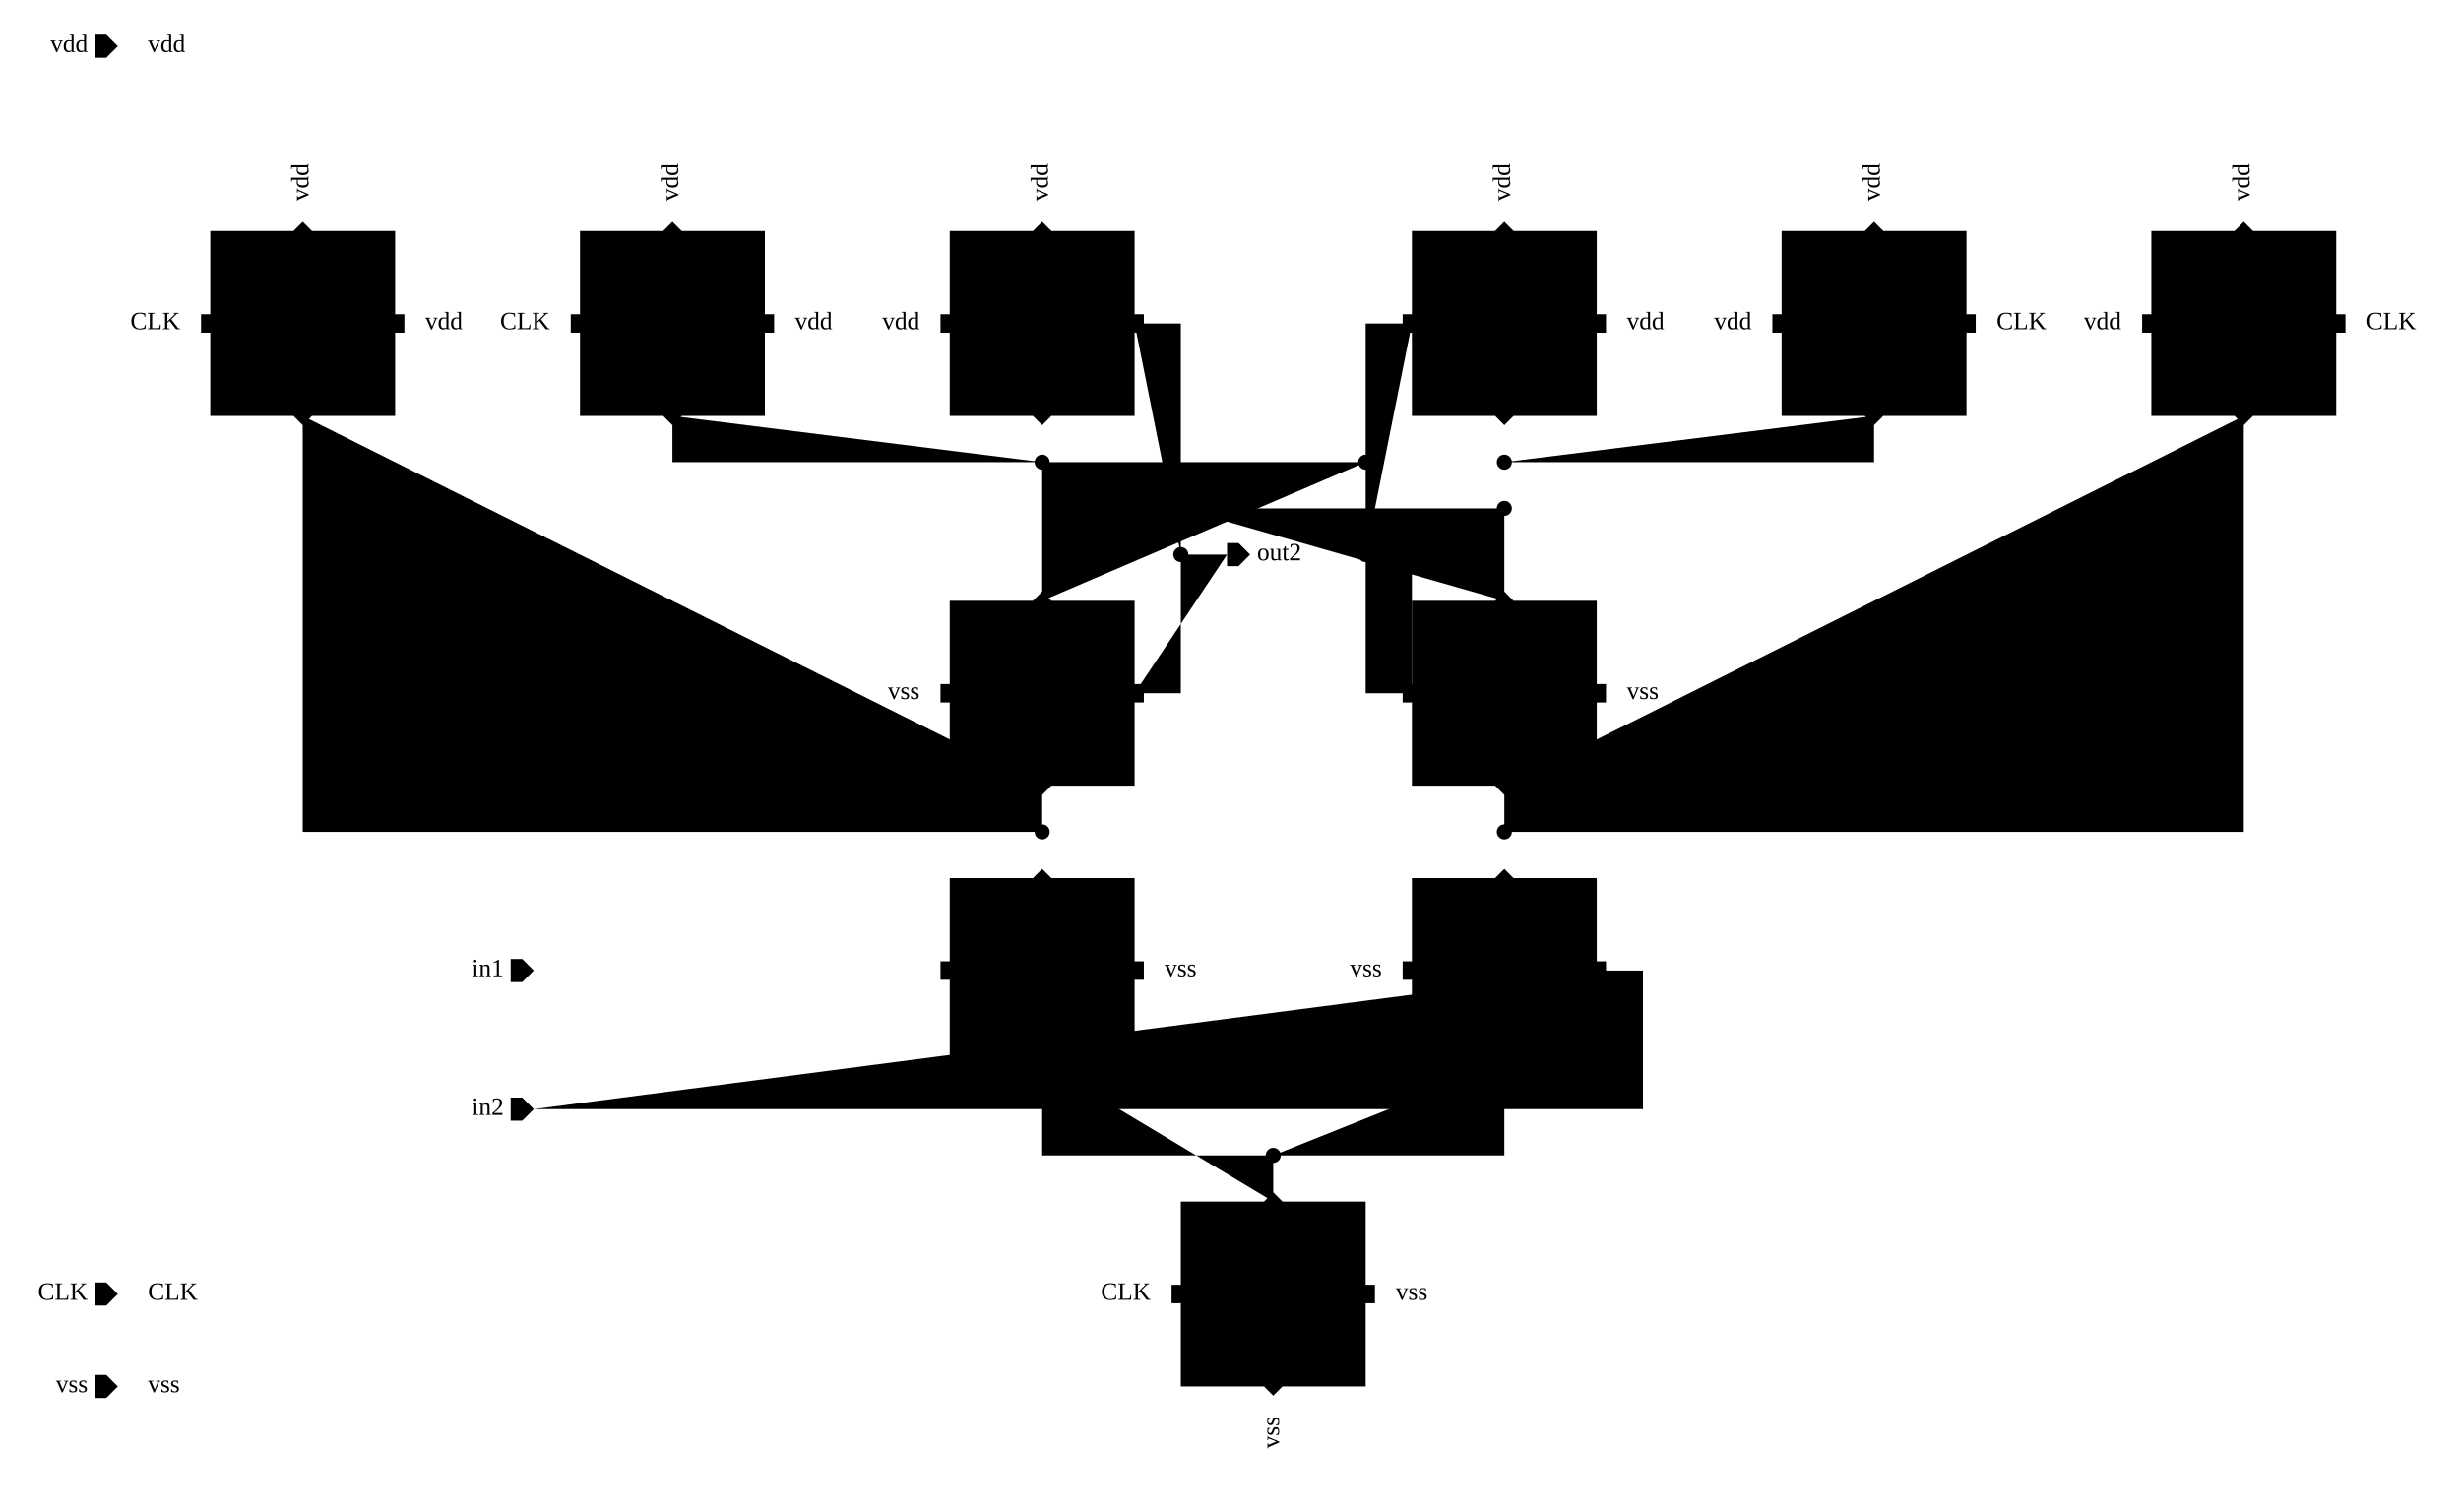
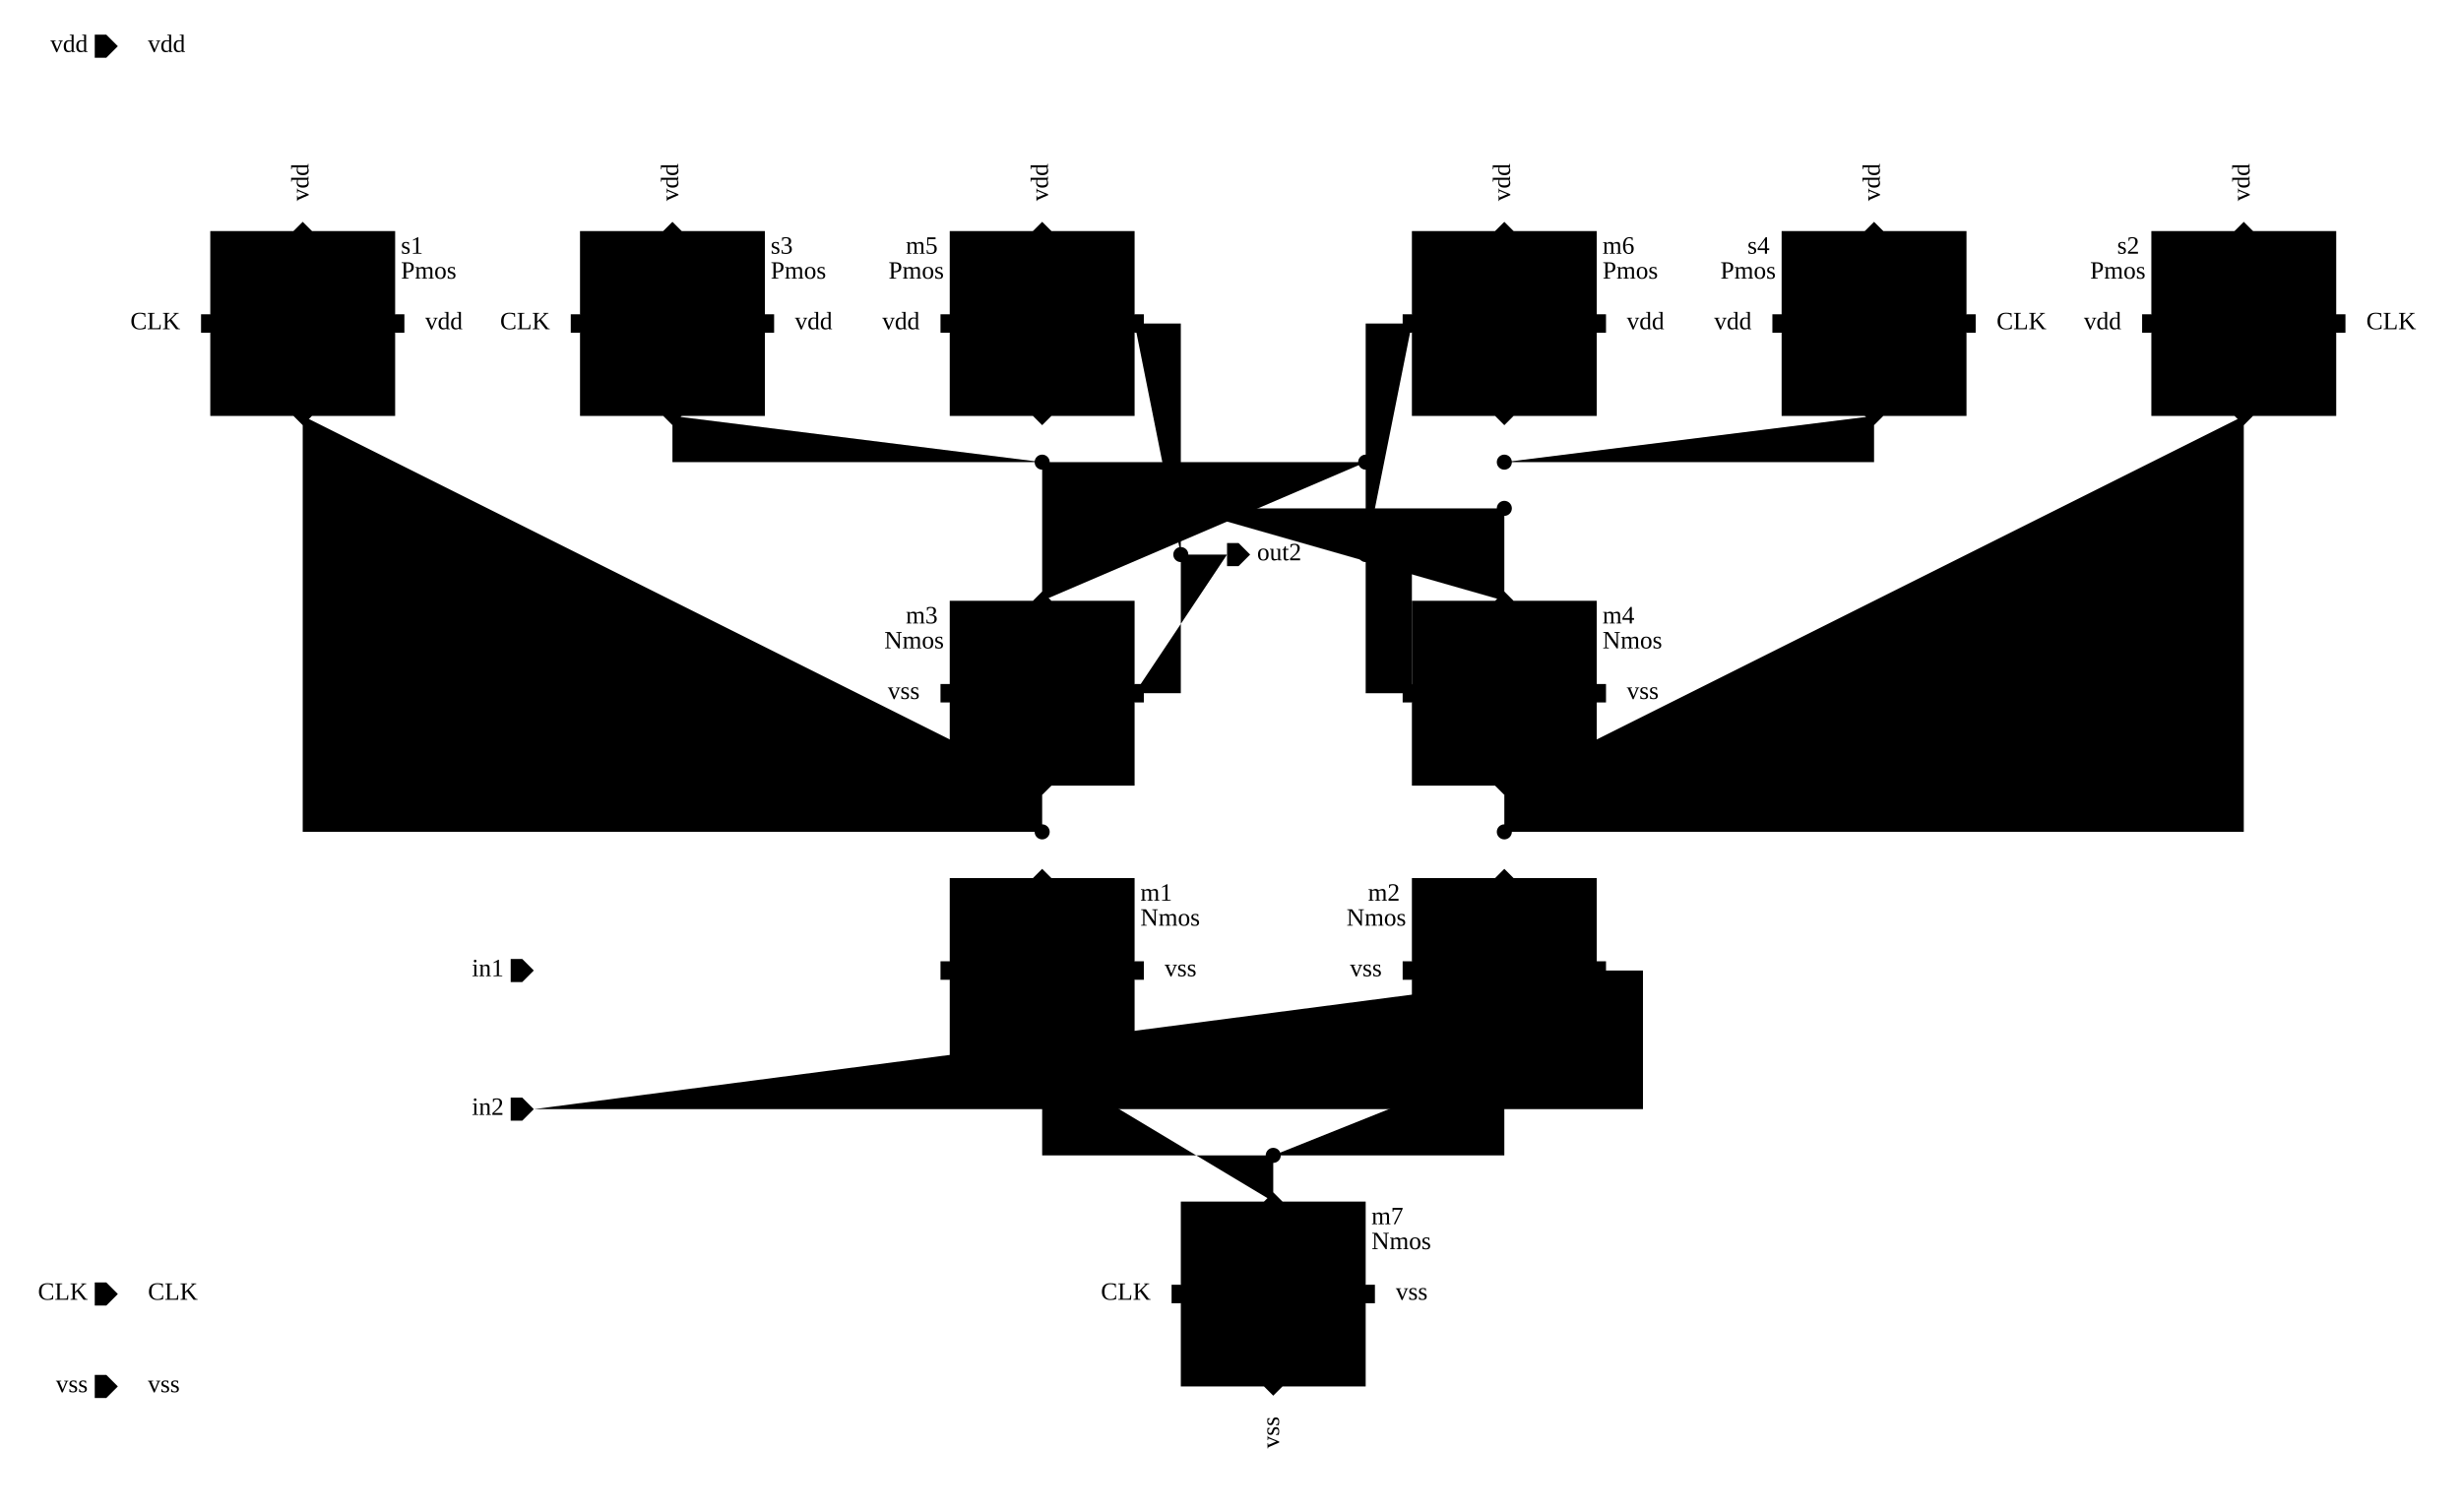
<svg xmlns="http://www.w3.org/2000/svg" width="1331.25px" height="817.5px" viewBox="-1.55 -1.7 53.25 32.7">
  <g transform="matrix(1 0 0 -1 0 29.3)">
    <path d="M29.0 19.0 L28.0 19.0 L28.0 16.0 L29.0 16.0" class="schemWire" />
    <path d="M28.0 19.0 L28.0 21.0 L28.0 24.0 L29.0 24.0" class="schemWire" />
    <path d="M28.0 21.0 L21.0 21.0 L21.0 18.0" class="schemWire" />
    <path d="M21.0 21.0 L21.0 22.0" class="schemWire" />
    <path d="M21.0 21.0 L13.0 21.0 L13.0 22.0" class="schemWire" />
    <path d="M25.0 19.0 L24.0 19.0 L24.0 16.0 L23.0 16.0" class="schemWire" />
    <path d="M24.0 19.0 L24.0 20.0 L24.0 24.0 L23.0 24.0" class="schemWire" />
    <path d="M24.0 20.0 L31.0 20.0 L31.0 18.0" class="schemWire" />
    <path d="M31.0 20.0 L31.0 21.0 L31.0 22.0" class="schemWire" />
    <path d="M31.0 21.0 L39.0 21.0 L39.0 22.0" class="schemWire" />
    <path d="M21.0 8.0 L21.0 7.0 L21.0 6.0 L26.0 6.0 L26.0 5.0" class="schemWire" />
    <path d="M26.0 6.0 L31.0 6.0 L31.0 8.0" class="schemWire" />
    <path d="M5.0 22.0 L5.0 21.0 L5.0 13.0 L21.0 13.0 L21.0 14.0" class="schemWire" />
    <path d="M21.0 13.0 L21.0 12.0" class="schemWire" />
    <path d="M47.0 22.0 L47.0 21.0 L47.0 13.0 L31.0 13.0 L31.0 14.0" class="schemWire" />
    <path d="M31.0 13.0 L31.0 12.0" class="schemWire" />
    <path d="M10.0 10.0 L19.0 10.0" class="schemWire" />
    <path d="M10.0 7.0 L34.0 7.0 L34.0 10.0 L33.0 10.0" class="schemWire" />
    <circle cx="28.0" cy="19.0" r="0.163" class="connPoint" />
    <circle cx="28.0" cy="21.0" r="0.163" class="connPoint" />
    <circle cx="21.0" cy="21.0" r="0.163" class="connPoint" />
    <circle cx="24.0" cy="19.0" r="0.163" class="connPoint" />
    <circle cx="24.0" cy="20.0" r="0.163" class="connPoint" />
    <circle cx="31.0" cy="20.0" r="0.163" class="connPoint" />
    <circle cx="31.0" cy="21.0" r="0.163" class="connPoint" />
    <circle cx="21.0" cy="13.0" r="0.163" class="connPoint" />
    <circle cx="31.0" cy="13.0" r="0.163" class="connPoint" />
    <circle cx="26.0" cy="6.0" r="0.163" class="connPoint" />
    <path d="M0 0 L0 0.5" transform="matrix(0 -1 1 0 1.0 30.0)" class="tapPoint" />
    <text transform="matrix(0.045 0 0 -0.045 1.65 30.0)" dominant-baseline="middle" text-anchor="start" class="tapPointLabel">vdd</text>
    <path d="M0 0 L0 0.5" transform="matrix(0 -1 1 0 1.0 1.0)" class="tapPoint" />
    <text transform="matrix(0.045 0 0 -0.045 1.65 1.0)" dominant-baseline="middle" text-anchor="start" class="tapPointLabel">vss</text>
    <path d="M0 0 L0 0.5" transform="matrix(0 -1 1 0 1.0 3.0)" class="tapPoint" />
    <text transform="matrix(0.045 0 0 -0.045 1.65 3.0)" dominant-baseline="middle" text-anchor="start" class="tapPointLabel">CLK</text>
    <path d="M0 0 L0 0.5" transform="matrix(1 0 0 1 5.0 26.0)" class="tapPoint" />
    <text transform="matrix(0 0.045 0.045 0 5.0 26.65)" dominant-baseline="middle" text-anchor="start" class="tapPointLabel">vdd</text>
    <path d="M0 0 L0 0.5" transform="matrix(0 -1 1 0 7.0 24.0)" class="tapPoint" />
    <text transform="matrix(0.045 0 0 -0.045 7.65 24.0)" dominant-baseline="middle" text-anchor="start" class="tapPointLabel">vdd</text>
    <path d="M0 0 L0 0.5" transform="matrix(0 1 -1 0 3.0 24.0)" class="tapPoint" />
    <text transform="matrix(0.045 0 0 -0.045 2.35 24.0)" dominant-baseline="middle" text-anchor="end" class="tapPointLabel">CLK</text>
    <path d="M0 0 L0 0.5" transform="matrix(1 0 0 1 13.0 26.0)" class="tapPoint" />
    <text transform="matrix(0 0.045 0.045 0 13.0 26.65)" dominant-baseline="middle" text-anchor="start" class="tapPointLabel">vdd</text>
    <path d="M0 0 L0 0.5" transform="matrix(0 -1 1 0 15.0 24.0)" class="tapPoint" />
    <text transform="matrix(0.045 0 0 -0.045 15.65 24.0)" dominant-baseline="middle" text-anchor="start" class="tapPointLabel">vdd</text>
    <path d="M0 0 L0 0.5" transform="matrix(0 1 -1 0 11.0 24.0)" class="tapPoint" />
    <text transform="matrix(0.045 0 0 -0.045 10.35 24.0)" dominant-baseline="middle" text-anchor="end" class="tapPointLabel">CLK</text>
    <path d="M0 0 L0 0.5" transform="matrix(1 0 0 1 21.0 26.0)" class="tapPoint" />
    <text transform="matrix(0 0.045 0.045 0 21.0 26.65)" dominant-baseline="middle" text-anchor="start" class="tapPointLabel">vdd</text>
    <path d="M0 0 L0 0.5" transform="matrix(0 1 -1 0 19.0 24.0)" class="tapPoint" />
    <text transform="matrix(0.045 0 0 -0.045 18.35 24.0)" dominant-baseline="middle" text-anchor="end" class="tapPointLabel">vdd</text>
    <path d="M0 0 L0 0.5" transform="matrix(1 0 0 1 31.0 26.0)" class="tapPoint" />
    <text transform="matrix(0 0.045 0.045 0 31.0 26.65)" dominant-baseline="middle" text-anchor="start" class="tapPointLabel">vdd</text>
    <path d="M0 0 L0 0.5" transform="matrix(0 -1 1 0 33.0 24.0)" class="tapPoint" />
    <text transform="matrix(0.045 0 0 -0.045 33.65 24.0)" dominant-baseline="middle" text-anchor="start" class="tapPointLabel">vdd</text>
    <path d="M0 0 L0 0.5" transform="matrix(1 0 0 1 39.0 26.0)" class="tapPoint" />
    <text transform="matrix(0 0.045 0.045 0 39.0 26.65)" dominant-baseline="middle" text-anchor="start" class="tapPointLabel">vdd</text>
    <path d="M0 0 L0 0.5" transform="matrix(0 1 -1 0 37.0 24.0)" class="tapPoint" />
    <text transform="matrix(0.045 0 0 -0.045 36.35 24.0)" dominant-baseline="middle" text-anchor="end" class="tapPointLabel">vdd</text>
    <path d="M0 0 L0 0.5" transform="matrix(0 -1 1 0 41.0 24.0)" class="tapPoint" />
    <text transform="matrix(0.045 0 0 -0.045 41.65 24.0)" dominant-baseline="middle" text-anchor="start" class="tapPointLabel">CLK</text>
    <path d="M0 0 L0 0.5" transform="matrix(1 0 0 1 47.0 26.0)" class="tapPoint" />
    <text transform="matrix(0 0.045 0.045 0 47.0 26.65)" dominant-baseline="middle" text-anchor="start" class="tapPointLabel">vdd</text>
    <path d="M0 0 L0 0.5" transform="matrix(0 1 -1 0 45.0 24.0)" class="tapPoint" />
    <text transform="matrix(0.045 0 0 -0.045 44.35 24.0)" dominant-baseline="middle" text-anchor="end" class="tapPointLabel">vdd</text>
    <path d="M0 0 L0 0.5" transform="matrix(0 -1 1 0 49.0 24.0)" class="tapPoint" />
    <text transform="matrix(0.045 0 0 -0.045 49.65 24.0)" dominant-baseline="middle" text-anchor="start" class="tapPointLabel">CLK</text>
    <path d="M0 0 L0 0.5" transform="matrix(0 1 -1 0 19.0 16.0)" class="tapPoint" />
    <text transform="matrix(0.045 0 0 -0.045 18.35 16.0)" dominant-baseline="middle" text-anchor="end" class="tapPointLabel">vss</text>
    <path d="M0 0 L0 0.5" transform="matrix(0 -1 1 0 33.0 16.0)" class="tapPoint" />
    <text transform="matrix(0.045 0 0 -0.045 33.65 16.0)" dominant-baseline="middle" text-anchor="start" class="tapPointLabel">vss</text>
    <path d="M0 0 L0 0.5" transform="matrix(0 -1 1 0 23.0 10.0)" class="tapPoint" />
    <text transform="matrix(0.045 0 0 -0.045 23.65 10.0)" dominant-baseline="middle" text-anchor="start" class="tapPointLabel">vss</text>
    <path d="M0 0 L0 0.5" transform="matrix(0 1 -1 0 29.0 10.0)" class="tapPoint" />
    <text transform="matrix(0.045 0 0 -0.045 28.35 10.0)" dominant-baseline="middle" text-anchor="end" class="tapPointLabel">vss</text>
    <path d="M0 0 L0 0.5" transform="matrix(0 -1 1 0 28.0 3.0)" class="tapPoint" />
    <text transform="matrix(0.045 0 0 -0.045 28.65 3.0)" dominant-baseline="middle" text-anchor="start" class="tapPointLabel">vss</text>
    <path d="M0 0 L0 0.5" transform="matrix(-1 0 0 -1 26.0 1.0)" class="tapPoint" />
    <text transform="matrix(0 0.045 0.045 0 26.0 0.35)" dominant-baseline="middle" text-anchor="end" class="tapPointLabel">vss</text>
    <path d="M0 0 L0 0.5" transform="matrix(0 1 -1 0 24.0 3.0)" class="tapPoint" />
    <text transform="matrix(0.045 0 0 -0.045 23.35 3.0)" dominant-baseline="middle" text-anchor="end" class="tapPointLabel">CLK</text>
    <g>
      <rect x="3.0" y="22.0" width="4.0" height="4.0" class="symbolOutline" />
-       <text transform="matrix(0.045 0 0 -0.045 6.875 25.875)" dominant-baseline="hanging" text-anchor="end" class="cellName">Pmos</text>
-       <text transform="matrix(0.045 0 0 -0.045 6.875 22.125)" dominant-baseline="ideographic" text-anchor="end" class="params">
-         <tspan x="0" y="-1em">l=1u</tspan>
-         <tspan x="0" y="0em">w=1u</tspan>
-       </text>
-       <text transform="matrix(0.045 0 0 -0.045 3.125 25.875)" dominant-baseline="hanging" text-anchor="start" class="instanceName">s1</text>
+       <text transform="matrix(0.045 0 0 -0.045 7.125 25.875)" dominant-baseline="hanging" text-anchor="start">
+         <tspan x="0" y="0em" class="instanceName">s1</tspan>
+         <tspan x="0" y="1em" class="cellName">Pmos</tspan>
+       </text>
      <path d="M2.0 0.0 L2.0 1.25 L1.3 1.25 L1.3 2.75 L2.0 2.75 L2.0 4.0" transform="matrix(1 0 0 1 3.0 22.0)" class="symbolPoly" />
      <path d="M1.0 1.25 L1.0 2.75" transform="matrix(1 0 0 1 3.0 22.0)" class="symbolPoly" />
      <path d="M0.0 2.0 L1.0 2.0" transform="matrix(1 0 0 1 3.0 22.0)" class="symbolPoly" />
      <path d="M4.0 2.0 L1.3 2.0" transform="matrix(1 0 0 1 3.0 22.0)" class="symbolPoly" />
      <path d="M1.7 2.55 L1.3 2.75 L1.7 2.95" transform="matrix(1 0 0 1 3.0 22.0)" class="symbolPoly" />
      <path d="M1.6 1.8 L2.0 2.0 L1.6 2.2" transform="matrix(1 0 0 1 3.0 22.0)" class="symbolPoly" />
      <path d="M0 0 L0.2 -0.2 L0.2 -0.4 L0 -0.4 L-0.2 -0.4 L-0.2 -0.2 Z" transform="matrix(0 -1 1 0 3.2 24.0)" class="pinArrow" />
      <text transform="matrix(0.045 0 0 -0.045 3.125 24.125)" dominant-baseline="ideographic" text-anchor="start" class="pinLabel">g</text>
      <path d="M0 0 L0.2 -0.2 L0.2 -0.2 L0 -0.4 L-0.2 -0.2 L-0.2 -0.2 Z" transform="matrix(1 0 0 1 5.0 22.2)" class="pinArrow" />
      <text transform="matrix(0 0.045 0.045 0 4.875 22.125)" dominant-baseline="ideographic" text-anchor="start" class="pinLabel">d</text>
      <path d="M0 0 L0.2 -0.2 L0.2 -0.2 L0 -0.4 L-0.2 -0.2 L-0.2 -0.2 Z" transform="matrix(-1 0 0 -1 5.0 25.8)" class="pinArrow" />
      <text transform="matrix(0 0.045 0.045 0 4.875 25.875)" dominant-baseline="ideographic" text-anchor="end" class="pinLabel">s</text>
      <path d="M0 0 L0.2 -0.2 L0.2 -0.4 L0 -0.4 L-0.2 -0.4 L-0.2 -0.2 Z" transform="matrix(0 1 -1 0 6.8 24.0)" class="pinArrow" />
      <text transform="matrix(0.045 0 0 -0.045 6.875 24.125)" dominant-baseline="ideographic" text-anchor="end" class="pinLabel">b</text>
    </g>
    <g>
      <rect x="11.0" y="22.0" width="4.0" height="4.0" class="symbolOutline" />
-       <text transform="matrix(0.045 0 0 -0.045 14.875 25.875)" dominant-baseline="hanging" text-anchor="end" class="cellName">Pmos</text>
-       <text transform="matrix(0.045 0 0 -0.045 14.875 22.125)" dominant-baseline="ideographic" text-anchor="end" class="params">
-         <tspan x="0" y="-1em">l=1u</tspan>
-         <tspan x="0" y="0em">w=1u</tspan>
-       </text>
-       <text transform="matrix(0.045 0 0 -0.045 11.125 25.875)" dominant-baseline="hanging" text-anchor="start" class="instanceName">s3</text>
+       <text transform="matrix(0.045 0 0 -0.045 15.125 25.875)" dominant-baseline="hanging" text-anchor="start">
+         <tspan x="0" y="0em" class="instanceName">s3</tspan>
+         <tspan x="0" y="1em" class="cellName">Pmos</tspan>
+       </text>
      <path d="M2.0 0.0 L2.0 1.25 L1.3 1.25 L1.3 2.75 L2.0 2.75 L2.0 4.0" transform="matrix(1 0 0 1 11.0 22.0)" class="symbolPoly" />
      <path d="M1.0 1.25 L1.0 2.75" transform="matrix(1 0 0 1 11.0 22.0)" class="symbolPoly" />
      <path d="M0.0 2.0 L1.0 2.0" transform="matrix(1 0 0 1 11.0 22.0)" class="symbolPoly" />
      <path d="M4.0 2.0 L1.3 2.0" transform="matrix(1 0 0 1 11.0 22.0)" class="symbolPoly" />
      <path d="M1.7 2.55 L1.3 2.75 L1.7 2.95" transform="matrix(1 0 0 1 11.0 22.0)" class="symbolPoly" />
      <path d="M1.6 1.8 L2.0 2.0 L1.6 2.2" transform="matrix(1 0 0 1 11.0 22.0)" class="symbolPoly" />
      <path d="M0 0 L0.2 -0.2 L0.2 -0.4 L0 -0.4 L-0.2 -0.4 L-0.2 -0.2 Z" transform="matrix(0 -1 1 0 11.2 24.0)" class="pinArrow" />
      <text transform="matrix(0.045 0 0 -0.045 11.125 24.125)" dominant-baseline="ideographic" text-anchor="start" class="pinLabel">g</text>
      <path d="M0 0 L0.2 -0.2 L0.2 -0.2 L0 -0.4 L-0.2 -0.2 L-0.2 -0.2 Z" transform="matrix(1 0 0 1 13.0 22.2)" class="pinArrow" />
      <text transform="matrix(0 0.045 0.045 0 12.875 22.125)" dominant-baseline="ideographic" text-anchor="start" class="pinLabel">d</text>
      <path d="M0 0 L0.2 -0.2 L0.2 -0.2 L0 -0.4 L-0.2 -0.2 L-0.2 -0.2 Z" transform="matrix(-1 0 0 -1 13.0 25.8)" class="pinArrow" />
      <text transform="matrix(0 0.045 0.045 0 12.875 25.875)" dominant-baseline="ideographic" text-anchor="end" class="pinLabel">s</text>
      <path d="M0 0 L0.2 -0.2 L0.2 -0.4 L0 -0.4 L-0.2 -0.4 L-0.2 -0.2 Z" transform="matrix(0 1 -1 0 14.8 24.0)" class="pinArrow" />
      <text transform="matrix(0.045 0 0 -0.045 14.875 24.125)" dominant-baseline="ideographic" text-anchor="end" class="pinLabel">b</text>
    </g>
    <g>
      <rect x="19.0" y="22.0" width="4.0" height="4.0" class="symbolOutline" />
-       <text transform="matrix(0.045 0 0 -0.045 22.875 25.875)" dominant-baseline="hanging" text-anchor="end" class="cellName">Pmos</text>
-       <text transform="matrix(0.045 0 0 -0.045 22.875 22.125)" dominant-baseline="ideographic" text-anchor="end" class="params">
-         <tspan x="0" y="-1em">l=1u</tspan>
-         <tspan x="0" y="0em">w=1u</tspan>
-       </text>
-       <text transform="matrix(0.045 0 0 -0.045 19.125 25.875)" dominant-baseline="hanging" text-anchor="start" class="instanceName">m5</text>
+       <text transform="matrix(0.045 0 0 -0.045 18.875 25.875)" dominant-baseline="hanging" text-anchor="end">
+         <tspan x="0" y="0em" class="instanceName">m5</tspan>
+         <tspan x="0" y="1em" class="cellName">Pmos</tspan>
+       </text>
      <path d="M2.0 0.0 L2.0 1.25 L1.3 1.25 L1.3 2.75 L2.0 2.75 L2.0 4.0" transform="matrix(-1 0 0 1 23.0 22.0)" class="symbolPoly" />
      <path d="M1.0 1.25 L1.0 2.75" transform="matrix(-1 0 0 1 23.0 22.0)" class="symbolPoly" />
      <path d="M0.0 2.0 L1.0 2.0" transform="matrix(-1 0 0 1 23.0 22.0)" class="symbolPoly" />
      <path d="M4.0 2.0 L1.3 2.0" transform="matrix(-1 0 0 1 23.0 22.0)" class="symbolPoly" />
      <path d="M1.7 2.55 L1.3 2.75 L1.7 2.95" transform="matrix(-1 0 0 1 23.0 22.0)" class="symbolPoly" />
      <path d="M1.6 1.8 L2.0 2.0 L1.6 2.2" transform="matrix(-1 0 0 1 23.0 22.0)" class="symbolPoly" />
      <path d="M0 0 L0.2 -0.2 L0.2 -0.4 L0 -0.4 L-0.2 -0.4 L-0.2 -0.2 Z" transform="matrix(0 -1 -1 0 22.8 24.0)" class="pinArrow" />
      <text transform="matrix(0.045 0 0 -0.045 22.875 24.125)" dominant-baseline="ideographic" text-anchor="end" class="pinLabel">g</text>
      <path d="M0 0 L0.2 -0.2 L0.2 -0.2 L0 -0.4 L-0.2 -0.2 L-0.2 -0.2 Z" transform="matrix(-1 0 0 1 21.0 22.2)" class="pinArrow" />
      <text transform="matrix(0 0.045 0.045 0 20.875 22.125)" dominant-baseline="ideographic" text-anchor="start" class="pinLabel">d</text>
      <path d="M0 0 L0.2 -0.2 L0.2 -0.2 L0 -0.4 L-0.2 -0.2 L-0.2 -0.2 Z" transform="matrix(1 0 0 -1 21.0 25.8)" class="pinArrow" />
      <text transform="matrix(0 0.045 0.045 0 20.875 25.875)" dominant-baseline="ideographic" text-anchor="end" class="pinLabel">s</text>
      <path d="M0 0 L0.2 -0.2 L0.2 -0.4 L0 -0.4 L-0.2 -0.4 L-0.2 -0.2 Z" transform="matrix(0 1 1 0 19.2 24.0)" class="pinArrow" />
      <text transform="matrix(0.045 0 0 -0.045 19.125 24.125)" dominant-baseline="ideographic" text-anchor="start" class="pinLabel">b</text>
    </g>
    <g>
      <rect x="29.0" y="22.0" width="4.0" height="4.0" class="symbolOutline" />
-       <text transform="matrix(0.045 0 0 -0.045 32.875 25.875)" dominant-baseline="hanging" text-anchor="end" class="cellName">Pmos</text>
-       <text transform="matrix(0.045 0 0 -0.045 32.875 22.125)" dominant-baseline="ideographic" text-anchor="end" class="params">
-         <tspan x="0" y="-1em">l=1u</tspan>
-         <tspan x="0" y="0em">w=1u</tspan>
-       </text>
-       <text transform="matrix(0.045 0 0 -0.045 29.125 25.875)" dominant-baseline="hanging" text-anchor="start" class="instanceName">m6</text>
+       <text transform="matrix(0.045 0 0 -0.045 33.125 25.875)" dominant-baseline="hanging" text-anchor="start">
+         <tspan x="0" y="0em" class="instanceName">m6</tspan>
+         <tspan x="0" y="1em" class="cellName">Pmos</tspan>
+       </text>
      <path d="M2.0 0.0 L2.0 1.25 L1.3 1.25 L1.3 2.75 L2.0 2.75 L2.0 4.0" transform="matrix(1 0 0 1 29.0 22.0)" class="symbolPoly" />
      <path d="M1.0 1.25 L1.0 2.75" transform="matrix(1 0 0 1 29.0 22.0)" class="symbolPoly" />
      <path d="M0.0 2.0 L1.0 2.0" transform="matrix(1 0 0 1 29.0 22.0)" class="symbolPoly" />
      <path d="M4.0 2.0 L1.3 2.0" transform="matrix(1 0 0 1 29.0 22.0)" class="symbolPoly" />
      <path d="M1.7 2.55 L1.3 2.75 L1.7 2.95" transform="matrix(1 0 0 1 29.0 22.0)" class="symbolPoly" />
      <path d="M1.6 1.8 L2.0 2.0 L1.6 2.2" transform="matrix(1 0 0 1 29.0 22.0)" class="symbolPoly" />
      <path d="M0 0 L0.2 -0.2 L0.2 -0.4 L0 -0.4 L-0.2 -0.4 L-0.2 -0.2 Z" transform="matrix(0 -1 1 0 29.2 24.0)" class="pinArrow" />
      <text transform="matrix(0.045 0 0 -0.045 29.125 24.125)" dominant-baseline="ideographic" text-anchor="start" class="pinLabel">g</text>
      <path d="M0 0 L0.2 -0.2 L0.2 -0.2 L0 -0.4 L-0.2 -0.2 L-0.2 -0.2 Z" transform="matrix(1 0 0 1 31.0 22.2)" class="pinArrow" />
      <text transform="matrix(0 0.045 0.045 0 30.875 22.125)" dominant-baseline="ideographic" text-anchor="start" class="pinLabel">d</text>
      <path d="M0 0 L0.2 -0.2 L0.2 -0.2 L0 -0.4 L-0.2 -0.2 L-0.2 -0.2 Z" transform="matrix(-1 0 0 -1 31.0 25.8)" class="pinArrow" />
      <text transform="matrix(0 0.045 0.045 0 30.875 25.875)" dominant-baseline="ideographic" text-anchor="end" class="pinLabel">s</text>
      <path d="M0 0 L0.2 -0.2 L0.2 -0.4 L0 -0.4 L-0.2 -0.4 L-0.2 -0.2 Z" transform="matrix(0 1 -1 0 32.8 24.0)" class="pinArrow" />
      <text transform="matrix(0.045 0 0 -0.045 32.875 24.125)" dominant-baseline="ideographic" text-anchor="end" class="pinLabel">b</text>
    </g>
    <g>
      <rect x="37.0" y="22.0" width="4.0" height="4.0" class="symbolOutline" />
-       <text transform="matrix(0.045 0 0 -0.045 40.875 25.875)" dominant-baseline="hanging" text-anchor="end" class="cellName">Pmos</text>
-       <text transform="matrix(0.045 0 0 -0.045 40.875 22.125)" dominant-baseline="ideographic" text-anchor="end" class="params">
-         <tspan x="0" y="-1em">l=1u</tspan>
-         <tspan x="0" y="0em">w=1u</tspan>
-       </text>
-       <text transform="matrix(0.045 0 0 -0.045 37.125 25.875)" dominant-baseline="hanging" text-anchor="start" class="instanceName">s4</text>
+       <text transform="matrix(0.045 0 0 -0.045 36.875 25.875)" dominant-baseline="hanging" text-anchor="end">
+         <tspan x="0" y="0em" class="instanceName">s4</tspan>
+         <tspan x="0" y="1em" class="cellName">Pmos</tspan>
+       </text>
      <path d="M2.0 0.0 L2.0 1.25 L1.3 1.25 L1.3 2.75 L2.0 2.75 L2.0 4.0" transform="matrix(-1 0 0 1 41.0 22.0)" class="symbolPoly" />
      <path d="M1.0 1.25 L1.0 2.75" transform="matrix(-1 0 0 1 41.0 22.0)" class="symbolPoly" />
      <path d="M0.0 2.0 L1.0 2.0" transform="matrix(-1 0 0 1 41.0 22.0)" class="symbolPoly" />
      <path d="M4.0 2.0 L1.3 2.0" transform="matrix(-1 0 0 1 41.0 22.0)" class="symbolPoly" />
      <path d="M1.7 2.55 L1.3 2.75 L1.7 2.95" transform="matrix(-1 0 0 1 41.0 22.0)" class="symbolPoly" />
      <path d="M1.6 1.8 L2.0 2.0 L1.6 2.2" transform="matrix(-1 0 0 1 41.0 22.0)" class="symbolPoly" />
      <path d="M0 0 L0.2 -0.2 L0.2 -0.4 L0 -0.4 L-0.2 -0.4 L-0.2 -0.2 Z" transform="matrix(0 -1 -1 0 40.8 24.0)" class="pinArrow" />
      <text transform="matrix(0.045 0 0 -0.045 40.875 24.125)" dominant-baseline="ideographic" text-anchor="end" class="pinLabel">g</text>
      <path d="M0 0 L0.2 -0.2 L0.2 -0.2 L0 -0.4 L-0.2 -0.2 L-0.2 -0.2 Z" transform="matrix(-1 0 0 1 39.0 22.2)" class="pinArrow" />
      <text transform="matrix(0 0.045 0.045 0 38.875 22.125)" dominant-baseline="ideographic" text-anchor="start" class="pinLabel">d</text>
      <path d="M0 0 L0.2 -0.2 L0.2 -0.2 L0 -0.4 L-0.2 -0.2 L-0.2 -0.2 Z" transform="matrix(1 0 0 -1 39.0 25.8)" class="pinArrow" />
      <text transform="matrix(0 0.045 0.045 0 38.875 25.875)" dominant-baseline="ideographic" text-anchor="end" class="pinLabel">s</text>
      <path d="M0 0 L0.2 -0.2 L0.2 -0.4 L0 -0.4 L-0.2 -0.4 L-0.2 -0.2 Z" transform="matrix(0 1 1 0 37.2 24.0)" class="pinArrow" />
      <text transform="matrix(0.045 0 0 -0.045 37.125 24.125)" dominant-baseline="ideographic" text-anchor="start" class="pinLabel">b</text>
    </g>
    <g>
      <rect x="45.0" y="22.0" width="4.0" height="4.0" class="symbolOutline" />
-       <text transform="matrix(0.045 0 0 -0.045 48.875 25.875)" dominant-baseline="hanging" text-anchor="end" class="cellName">Pmos</text>
-       <text transform="matrix(0.045 0 0 -0.045 48.875 22.125)" dominant-baseline="ideographic" text-anchor="end" class="params">
-         <tspan x="0" y="-1em">l=1u</tspan>
-         <tspan x="0" y="0em">w=1u</tspan>
-       </text>
-       <text transform="matrix(0.045 0 0 -0.045 45.125 25.875)" dominant-baseline="hanging" text-anchor="start" class="instanceName">s2</text>
+       <text transform="matrix(0.045 0 0 -0.045 44.875 25.875)" dominant-baseline="hanging" text-anchor="end">
+         <tspan x="0" y="0em" class="instanceName">s2</tspan>
+         <tspan x="0" y="1em" class="cellName">Pmos</tspan>
+       </text>
      <path d="M2.0 0.0 L2.0 1.25 L1.3 1.25 L1.3 2.75 L2.0 2.75 L2.0 4.0" transform="matrix(-1 0 0 1 49.0 22.0)" class="symbolPoly" />
      <path d="M1.0 1.25 L1.0 2.75" transform="matrix(-1 0 0 1 49.0 22.0)" class="symbolPoly" />
      <path d="M0.0 2.0 L1.0 2.0" transform="matrix(-1 0 0 1 49.0 22.0)" class="symbolPoly" />
      <path d="M4.0 2.0 L1.3 2.0" transform="matrix(-1 0 0 1 49.0 22.0)" class="symbolPoly" />
      <path d="M1.7 2.55 L1.3 2.75 L1.7 2.95" transform="matrix(-1 0 0 1 49.0 22.0)" class="symbolPoly" />
      <path d="M1.6 1.8 L2.0 2.0 L1.6 2.2" transform="matrix(-1 0 0 1 49.0 22.0)" class="symbolPoly" />
      <path d="M0 0 L0.2 -0.2 L0.2 -0.4 L0 -0.4 L-0.2 -0.4 L-0.2 -0.2 Z" transform="matrix(0 -1 -1 0 48.8 24.0)" class="pinArrow" />
      <text transform="matrix(0.045 0 0 -0.045 48.875 24.125)" dominant-baseline="ideographic" text-anchor="end" class="pinLabel">g</text>
      <path d="M0 0 L0.2 -0.2 L0.2 -0.2 L0 -0.4 L-0.2 -0.2 L-0.2 -0.2 Z" transform="matrix(-1 0 0 1 47.0 22.2)" class="pinArrow" />
      <text transform="matrix(0 0.045 0.045 0 46.875 22.125)" dominant-baseline="ideographic" text-anchor="start" class="pinLabel">d</text>
      <path d="M0 0 L0.2 -0.2 L0.2 -0.2 L0 -0.4 L-0.2 -0.2 L-0.2 -0.2 Z" transform="matrix(1 0 0 -1 47.0 25.8)" class="pinArrow" />
      <text transform="matrix(0 0.045 0.045 0 46.875 25.875)" dominant-baseline="ideographic" text-anchor="end" class="pinLabel">s</text>
      <path d="M0 0 L0.2 -0.2 L0.2 -0.4 L0 -0.4 L-0.2 -0.4 L-0.2 -0.2 Z" transform="matrix(0 1 1 0 45.2 24.0)" class="pinArrow" />
      <text transform="matrix(0.045 0 0 -0.045 45.125 24.125)" dominant-baseline="ideographic" text-anchor="start" class="pinLabel">b</text>
    </g>
    <g>
      <rect x="19.0" y="14.0" width="4.0" height="4.0" class="symbolOutline" />
-       <text transform="matrix(0.045 0 0 -0.045 22.875 17.875)" dominant-baseline="hanging" text-anchor="end" class="cellName">Nmos</text>
-       <text transform="matrix(0.045 0 0 -0.045 22.875 14.125)" dominant-baseline="ideographic" text-anchor="end" class="params">
-         <tspan x="0" y="-1em">l=1u</tspan>
-         <tspan x="0" y="0em">w=1u</tspan>
-       </text>
-       <text transform="matrix(0.045 0 0 -0.045 19.125 17.875)" dominant-baseline="hanging" text-anchor="start" class="instanceName">m3</text>
+       <text transform="matrix(0.045 0 0 -0.045 18.875 17.875)" dominant-baseline="hanging" text-anchor="end">
+         <tspan x="0" y="0em" class="instanceName">m3</tspan>
+         <tspan x="0" y="1em" class="cellName">Nmos</tspan>
+       </text>
      <path d="M2.0 0.0 L2.0 1.25 L1.3 1.25 L1.3 2.75 L2.0 2.75 L2.0 4.0" transform="matrix(-1 0 0 1 23.0 14.0)" class="symbolPoly" />
      <path d="M1.0 1.25 L1.0 2.75" transform="matrix(-1 0 0 1 23.0 14.0)" class="symbolPoly" />
      <path d="M0.0 2.0 L1.0 2.0" transform="matrix(-1 0 0 1 23.0 14.0)" class="symbolPoly" />
      <path d="M4.0 2.0 L1.3 2.0" transform="matrix(-1 0 0 1 23.0 14.0)" class="symbolPoly" />
      <path d="M1.7 1.8 L1.3 2.0 L1.7 2.2" transform="matrix(-1 0 0 1 23.0 14.0)" class="symbolPoly" />
      <path d="M1.6 1.05 L2.0 1.25 L1.6 1.45" transform="matrix(-1 0 0 1 23.0 14.0)" class="symbolPoly" />
      <path d="M0 0 L0.2 -0.2 L0.2 -0.4 L0 -0.4 L-0.2 -0.4 L-0.2 -0.2 Z" transform="matrix(0 -1 -1 0 22.8 16.0)" class="pinArrow" />
      <text transform="matrix(0.045 0 0 -0.045 22.875 16.125)" dominant-baseline="ideographic" text-anchor="end" class="pinLabel">g</text>
      <path d="M0 0 L0.2 -0.2 L0.2 -0.2 L0 -0.4 L-0.2 -0.2 L-0.2 -0.2 Z" transform="matrix(-1 0 0 1 21.0 14.2)" class="pinArrow" />
      <text transform="matrix(0 0.045 0.045 0 20.875 14.125)" dominant-baseline="ideographic" text-anchor="start" class="pinLabel">s</text>
      <path d="M0 0 L0.2 -0.2 L0.2 -0.2 L0 -0.4 L-0.2 -0.2 L-0.2 -0.2 Z" transform="matrix(1 0 0 -1 21.0 17.8)" class="pinArrow" />
      <text transform="matrix(0 0.045 0.045 0 20.875 17.875)" dominant-baseline="ideographic" text-anchor="end" class="pinLabel">d</text>
      <path d="M0 0 L0.2 -0.2 L0.2 -0.4 L0 -0.4 L-0.2 -0.4 L-0.2 -0.2 Z" transform="matrix(0 1 1 0 19.2 16.0)" class="pinArrow" />
      <text transform="matrix(0.045 0 0 -0.045 19.125 16.125)" dominant-baseline="ideographic" text-anchor="start" class="pinLabel">b</text>
    </g>
    <g>
      <rect x="29.0" y="14.0" width="4.0" height="4.0" class="symbolOutline" />
-       <text transform="matrix(0.045 0 0 -0.045 32.875 17.875)" dominant-baseline="hanging" text-anchor="end" class="cellName">Nmos</text>
-       <text transform="matrix(0.045 0 0 -0.045 32.875 14.125)" dominant-baseline="ideographic" text-anchor="end" class="params">
-         <tspan x="0" y="-1em">l=1u</tspan>
-         <tspan x="0" y="0em">w=1u</tspan>
-       </text>
-       <text transform="matrix(0.045 0 0 -0.045 29.125 17.875)" dominant-baseline="hanging" text-anchor="start" class="instanceName">m4</text>
+       <text transform="matrix(0.045 0 0 -0.045 33.125 17.875)" dominant-baseline="hanging" text-anchor="start">
+         <tspan x="0" y="0em" class="instanceName">m4</tspan>
+         <tspan x="0" y="1em" class="cellName">Nmos</tspan>
+       </text>
      <path d="M2.0 0.0 L2.0 1.25 L1.3 1.25 L1.3 2.75 L2.0 2.75 L2.0 4.0" transform="matrix(1 0 0 1 29.0 14.0)" class="symbolPoly" />
      <path d="M1.0 1.25 L1.0 2.75" transform="matrix(1 0 0 1 29.0 14.0)" class="symbolPoly" />
      <path d="M0.0 2.0 L1.0 2.0" transform="matrix(1 0 0 1 29.0 14.0)" class="symbolPoly" />
      <path d="M4.0 2.0 L1.3 2.0" transform="matrix(1 0 0 1 29.0 14.0)" class="symbolPoly" />
      <path d="M1.7 1.8 L1.3 2.0 L1.7 2.2" transform="matrix(1 0 0 1 29.0 14.0)" class="symbolPoly" />
      <path d="M1.6 1.05 L2.0 1.25 L1.6 1.45" transform="matrix(1 0 0 1 29.0 14.0)" class="symbolPoly" />
      <path d="M0 0 L0.2 -0.2 L0.2 -0.4 L0 -0.4 L-0.2 -0.4 L-0.2 -0.2 Z" transform="matrix(0 -1 1 0 29.2 16.0)" class="pinArrow" />
      <text transform="matrix(0.045 0 0 -0.045 29.125 16.125)" dominant-baseline="ideographic" text-anchor="start" class="pinLabel">g</text>
      <path d="M0 0 L0.2 -0.2 L0.2 -0.2 L0 -0.4 L-0.2 -0.2 L-0.2 -0.2 Z" transform="matrix(1 0 0 1 31.0 14.2)" class="pinArrow" />
      <text transform="matrix(0 0.045 0.045 0 30.875 14.125)" dominant-baseline="ideographic" text-anchor="start" class="pinLabel">s</text>
      <path d="M0 0 L0.2 -0.2 L0.2 -0.2 L0 -0.4 L-0.2 -0.2 L-0.2 -0.2 Z" transform="matrix(-1 0 0 -1 31.0 17.8)" class="pinArrow" />
      <text transform="matrix(0 0.045 0.045 0 30.875 17.875)" dominant-baseline="ideographic" text-anchor="end" class="pinLabel">d</text>
      <path d="M0 0 L0.2 -0.2 L0.2 -0.4 L0 -0.4 L-0.2 -0.4 L-0.2 -0.2 Z" transform="matrix(0 1 -1 0 32.8 16.0)" class="pinArrow" />
      <text transform="matrix(0.045 0 0 -0.045 32.875 16.125)" dominant-baseline="ideographic" text-anchor="end" class="pinLabel">b</text>
    </g>
    <g>
      <rect x="19.0" y="8.0" width="4.0" height="4.0" class="symbolOutline" />
-       <text transform="matrix(0.045 0 0 -0.045 22.875 11.875)" dominant-baseline="hanging" text-anchor="end" class="cellName">Nmos</text>
-       <text transform="matrix(0.045 0 0 -0.045 22.875 8.125)" dominant-baseline="ideographic" text-anchor="end" class="params">
-         <tspan x="0" y="-1em">l=1u</tspan>
-         <tspan x="0" y="0em">w=1u</tspan>
-       </text>
-       <text transform="matrix(0.045 0 0 -0.045 19.125 11.875)" dominant-baseline="hanging" text-anchor="start" class="instanceName">m1</text>
+       <text transform="matrix(0.045 0 0 -0.045 23.125 11.875)" dominant-baseline="hanging" text-anchor="start">
+         <tspan x="0" y="0em" class="instanceName">m1</tspan>
+         <tspan x="0" y="1em" class="cellName">Nmos</tspan>
+       </text>
      <path d="M2.0 0.0 L2.0 1.25 L1.3 1.25 L1.3 2.75 L2.0 2.75 L2.0 4.0" transform="matrix(1 0 0 1 19.0 8.0)" class="symbolPoly" />
      <path d="M1.0 1.25 L1.0 2.75" transform="matrix(1 0 0 1 19.0 8.0)" class="symbolPoly" />
      <path d="M0.0 2.0 L1.0 2.0" transform="matrix(1 0 0 1 19.0 8.0)" class="symbolPoly" />
      <path d="M4.0 2.0 L1.3 2.0" transform="matrix(1 0 0 1 19.0 8.0)" class="symbolPoly" />
      <path d="M1.7 1.8 L1.3 2.0 L1.7 2.2" transform="matrix(1 0 0 1 19.0 8.0)" class="symbolPoly" />
      <path d="M1.6 1.05 L2.0 1.25 L1.6 1.45" transform="matrix(1 0 0 1 19.0 8.0)" class="symbolPoly" />
      <path d="M0 0 L0.2 -0.2 L0.2 -0.4 L0 -0.4 L-0.2 -0.4 L-0.2 -0.2 Z" transform="matrix(0 -1 1 0 19.2 10.0)" class="pinArrow" />
      <text transform="matrix(0.045 0 0 -0.045 19.125 10.125)" dominant-baseline="ideographic" text-anchor="start" class="pinLabel">g</text>
      <path d="M0 0 L0.2 -0.2 L0.2 -0.2 L0 -0.4 L-0.2 -0.2 L-0.2 -0.2 Z" transform="matrix(1 0 0 1 21.0 8.2)" class="pinArrow" />
      <text transform="matrix(0 0.045 0.045 0 20.875 8.125)" dominant-baseline="ideographic" text-anchor="start" class="pinLabel">s</text>
      <path d="M0 0 L0.2 -0.2 L0.2 -0.2 L0 -0.4 L-0.2 -0.2 L-0.2 -0.2 Z" transform="matrix(-1 0 0 -1 21.0 11.8)" class="pinArrow" />
      <text transform="matrix(0 0.045 0.045 0 20.875 11.875)" dominant-baseline="ideographic" text-anchor="end" class="pinLabel">d</text>
      <path d="M0 0 L0.2 -0.2 L0.2 -0.4 L0 -0.4 L-0.2 -0.4 L-0.2 -0.2 Z" transform="matrix(0 1 -1 0 22.8 10.0)" class="pinArrow" />
      <text transform="matrix(0.045 0 0 -0.045 22.875 10.125)" dominant-baseline="ideographic" text-anchor="end" class="pinLabel">b</text>
    </g>
    <g>
      <rect x="29.0" y="8.0" width="4.0" height="4.0" class="symbolOutline" />
-       <text transform="matrix(0.045 0 0 -0.045 32.875 11.875)" dominant-baseline="hanging" text-anchor="end" class="cellName">Nmos</text>
-       <text transform="matrix(0.045 0 0 -0.045 32.875 8.125)" dominant-baseline="ideographic" text-anchor="end" class="params">
-         <tspan x="0" y="-1em">l=1u</tspan>
-         <tspan x="0" y="0em">w=1u</tspan>
-       </text>
-       <text transform="matrix(0.045 0 0 -0.045 29.125 11.875)" dominant-baseline="hanging" text-anchor="start" class="instanceName">m2</text>
+       <text transform="matrix(0.045 0 0 -0.045 28.875 11.875)" dominant-baseline="hanging" text-anchor="end">
+         <tspan x="0" y="0em" class="instanceName">m2</tspan>
+         <tspan x="0" y="1em" class="cellName">Nmos</tspan>
+       </text>
      <path d="M2.0 0.0 L2.0 1.25 L1.3 1.25 L1.3 2.75 L2.0 2.75 L2.0 4.0" transform="matrix(-1 0 0 1 33.0 8.0)" class="symbolPoly" />
      <path d="M1.0 1.25 L1.0 2.75" transform="matrix(-1 0 0 1 33.0 8.0)" class="symbolPoly" />
      <path d="M0.0 2.0 L1.0 2.0" transform="matrix(-1 0 0 1 33.0 8.0)" class="symbolPoly" />
      <path d="M4.0 2.0 L1.3 2.0" transform="matrix(-1 0 0 1 33.0 8.0)" class="symbolPoly" />
      <path d="M1.7 1.8 L1.3 2.0 L1.7 2.2" transform="matrix(-1 0 0 1 33.0 8.0)" class="symbolPoly" />
      <path d="M1.6 1.05 L2.0 1.25 L1.6 1.45" transform="matrix(-1 0 0 1 33.0 8.0)" class="symbolPoly" />
      <path d="M0 0 L0.2 -0.2 L0.2 -0.4 L0 -0.4 L-0.2 -0.4 L-0.2 -0.2 Z" transform="matrix(0 -1 -1 0 32.8 10.0)" class="pinArrow" />
      <text transform="matrix(0.045 0 0 -0.045 32.875 10.125)" dominant-baseline="ideographic" text-anchor="end" class="pinLabel">g</text>
      <path d="M0 0 L0.2 -0.2 L0.2 -0.2 L0 -0.4 L-0.2 -0.2 L-0.2 -0.2 Z" transform="matrix(-1 0 0 1 31.0 8.2)" class="pinArrow" />
      <text transform="matrix(0 0.045 0.045 0 30.875 8.125)" dominant-baseline="ideographic" text-anchor="start" class="pinLabel">s</text>
      <path d="M0 0 L0.2 -0.2 L0.2 -0.2 L0 -0.4 L-0.2 -0.2 L-0.2 -0.2 Z" transform="matrix(1 0 0 -1 31.0 11.8)" class="pinArrow" />
      <text transform="matrix(0 0.045 0.045 0 30.875 11.875)" dominant-baseline="ideographic" text-anchor="end" class="pinLabel">d</text>
      <path d="M0 0 L0.2 -0.2 L0.2 -0.4 L0 -0.4 L-0.2 -0.4 L-0.2 -0.2 Z" transform="matrix(0 1 1 0 29.2 10.0)" class="pinArrow" />
      <text transform="matrix(0.045 0 0 -0.045 29.125 10.125)" dominant-baseline="ideographic" text-anchor="start" class="pinLabel">b</text>
    </g>
    <g>
      <rect x="24.0" y="1.0" width="4.0" height="4.0" class="symbolOutline" />
-       <text transform="matrix(0.045 0 0 -0.045 27.875 4.875)" dominant-baseline="hanging" text-anchor="end" class="cellName">Nmos</text>
-       <text transform="matrix(0.045 0 0 -0.045 27.875 1.125)" dominant-baseline="ideographic" text-anchor="end" class="params">
-         <tspan x="0" y="-1em">l=1u</tspan>
-         <tspan x="0" y="0em">w=1u</tspan>
-       </text>
-       <text transform="matrix(0.045 0 0 -0.045 24.125 4.875)" dominant-baseline="hanging" text-anchor="start" class="instanceName">m7</text>
+       <text transform="matrix(0.045 0 0 -0.045 28.125 4.875)" dominant-baseline="hanging" text-anchor="start">
+         <tspan x="0" y="0em" class="instanceName">m7</tspan>
+         <tspan x="0" y="1em" class="cellName">Nmos</tspan>
+       </text>
      <path d="M2.0 0.0 L2.0 1.25 L1.3 1.25 L1.3 2.75 L2.0 2.75 L2.0 4.0" transform="matrix(1 0 0 1 24.0 1.0)" class="symbolPoly" />
      <path d="M1.0 1.25 L1.0 2.75" transform="matrix(1 0 0 1 24.0 1.0)" class="symbolPoly" />
      <path d="M0.0 2.0 L1.0 2.0" transform="matrix(1 0 0 1 24.0 1.0)" class="symbolPoly" />
      <path d="M4.0 2.0 L1.3 2.0" transform="matrix(1 0 0 1 24.0 1.0)" class="symbolPoly" />
      <path d="M1.7 1.8 L1.3 2.0 L1.7 2.2" transform="matrix(1 0 0 1 24.0 1.0)" class="symbolPoly" />
      <path d="M1.6 1.05 L2.0 1.25 L1.6 1.45" transform="matrix(1 0 0 1 24.0 1.0)" class="symbolPoly" />
      <path d="M0 0 L0.2 -0.2 L0.2 -0.4 L0 -0.4 L-0.2 -0.4 L-0.2 -0.2 Z" transform="matrix(0 -1 1 0 24.2 3.0)" class="pinArrow" />
      <text transform="matrix(0.045 0 0 -0.045 24.125 3.125)" dominant-baseline="ideographic" text-anchor="start" class="pinLabel">g</text>
      <path d="M0 0 L0.2 -0.2 L0.2 -0.2 L0 -0.4 L-0.2 -0.2 L-0.2 -0.2 Z" transform="matrix(1 0 0 1 26.0 1.2)" class="pinArrow" />
      <text transform="matrix(0 0.045 0.045 0 25.875 1.125)" dominant-baseline="ideographic" text-anchor="start" class="pinLabel">s</text>
      <path d="M0 0 L0.2 -0.2 L0.2 -0.2 L0 -0.4 L-0.2 -0.2 L-0.2 -0.2 Z" transform="matrix(-1 0 0 -1 26.0 4.8)" class="pinArrow" />
      <text transform="matrix(0 0.045 0.045 0 25.875 4.875)" dominant-baseline="ideographic" text-anchor="end" class="pinLabel">d</text>
      <path d="M0 0 L0.2 -0.2 L0.2 -0.4 L0 -0.4 L-0.2 -0.4 L-0.2 -0.2 Z" transform="matrix(0 1 -1 0 27.8 3.0)" class="pinArrow" />
      <text transform="matrix(0.045 0 0 -0.045 27.875 3.125)" dominant-baseline="ideographic" text-anchor="end" class="pinLabel">b</text>
    </g>
    <g>
      <path d="M0 0 L0.25 -0.25 L0.25 -0.5 L0 -0.5 L-0.25 -0.5 L-0.25 -0.25 Z" transform="matrix(0 -1 1 0 1.0 30.0)" class="portArrow" />
      <text transform="matrix(0.045 0 0 -0.045 0.35 30.0)" dominant-baseline="middle" text-anchor="end" class="portLabel">vdd</text>
    </g>
    <g>
      <path d="M0 0 L0.25 -0.25 L0.25 -0.5 L0 -0.5 L-0.25 -0.5 L-0.25 -0.25 Z" transform="matrix(0 -1 1 0 1.0 1.0)" class="portArrow" />
      <text transform="matrix(0.045 0 0 -0.045 0.35 1.0)" dominant-baseline="middle" text-anchor="end" class="portLabel">vss</text>
    </g>
    <g>
      <path d="M0 0 L0.25 -0.25 L0.25 -0.5 L0 -0.5 L-0.25 -0.5 L-0.25 -0.25 Z" transform="matrix(0 -1 1 0 1.0 3.0)" class="portArrow" />
      <text transform="matrix(0.045 0 0 -0.045 0.35 3.0)" dominant-baseline="middle" text-anchor="end" class="portLabel">CLK</text>
    </g>
    <g>
      <path d="M0 0 L0.25 -0.25 L0.25 -0.5 L0 -0.5 L-0.25 -0.5 L-0.25 -0.25 Z" transform="matrix(0 -1 1 0 10.0 10.0)" class="portArrow" />
      <text transform="matrix(0.045 0 0 -0.045 9.35 10.0)" dominant-baseline="middle" text-anchor="end" class="portLabel">in1</text>
    </g>
    <g>
      <path d="M0 0 L0.25 -0.25 L0.25 -0.5 L0 -0.5 L-0.25 -0.5 L-0.25 -0.25 Z" transform="matrix(0 -1 1 0 10.0 7.0)" class="portArrow" />
      <text transform="matrix(0.045 0 0 -0.045 9.35 7.0)" dominant-baseline="middle" text-anchor="end" class="portLabel">in2</text>
    </g>
    <g>
      <path d="M0 0 L0.25 0 L0.25 -0.25 L0 -0.5 L-0.25 -0.25 L-0.25 0 Z" transform="matrix(0 1 -1 0 29.0 19.0)" class="portArrow" />
      <text transform="matrix(0.045 0 0 -0.045 29.65 19.0)" dominant-baseline="middle" text-anchor="start" class="portLabel">out1</text>
    </g>
    <g>
      <path d="M0 0 L0.25 0 L0.25 -0.25 L0 -0.5 L-0.25 -0.25 L-0.25 0 Z" transform="matrix(0 1 -1 0 25.0 19.0)" class="portArrow" />
      <text transform="matrix(0.045 0 0 -0.045 25.65 19.0)" dominant-baseline="middle" text-anchor="start" class="portLabel">out2</text>
    </g>
  </g>
</svg>
